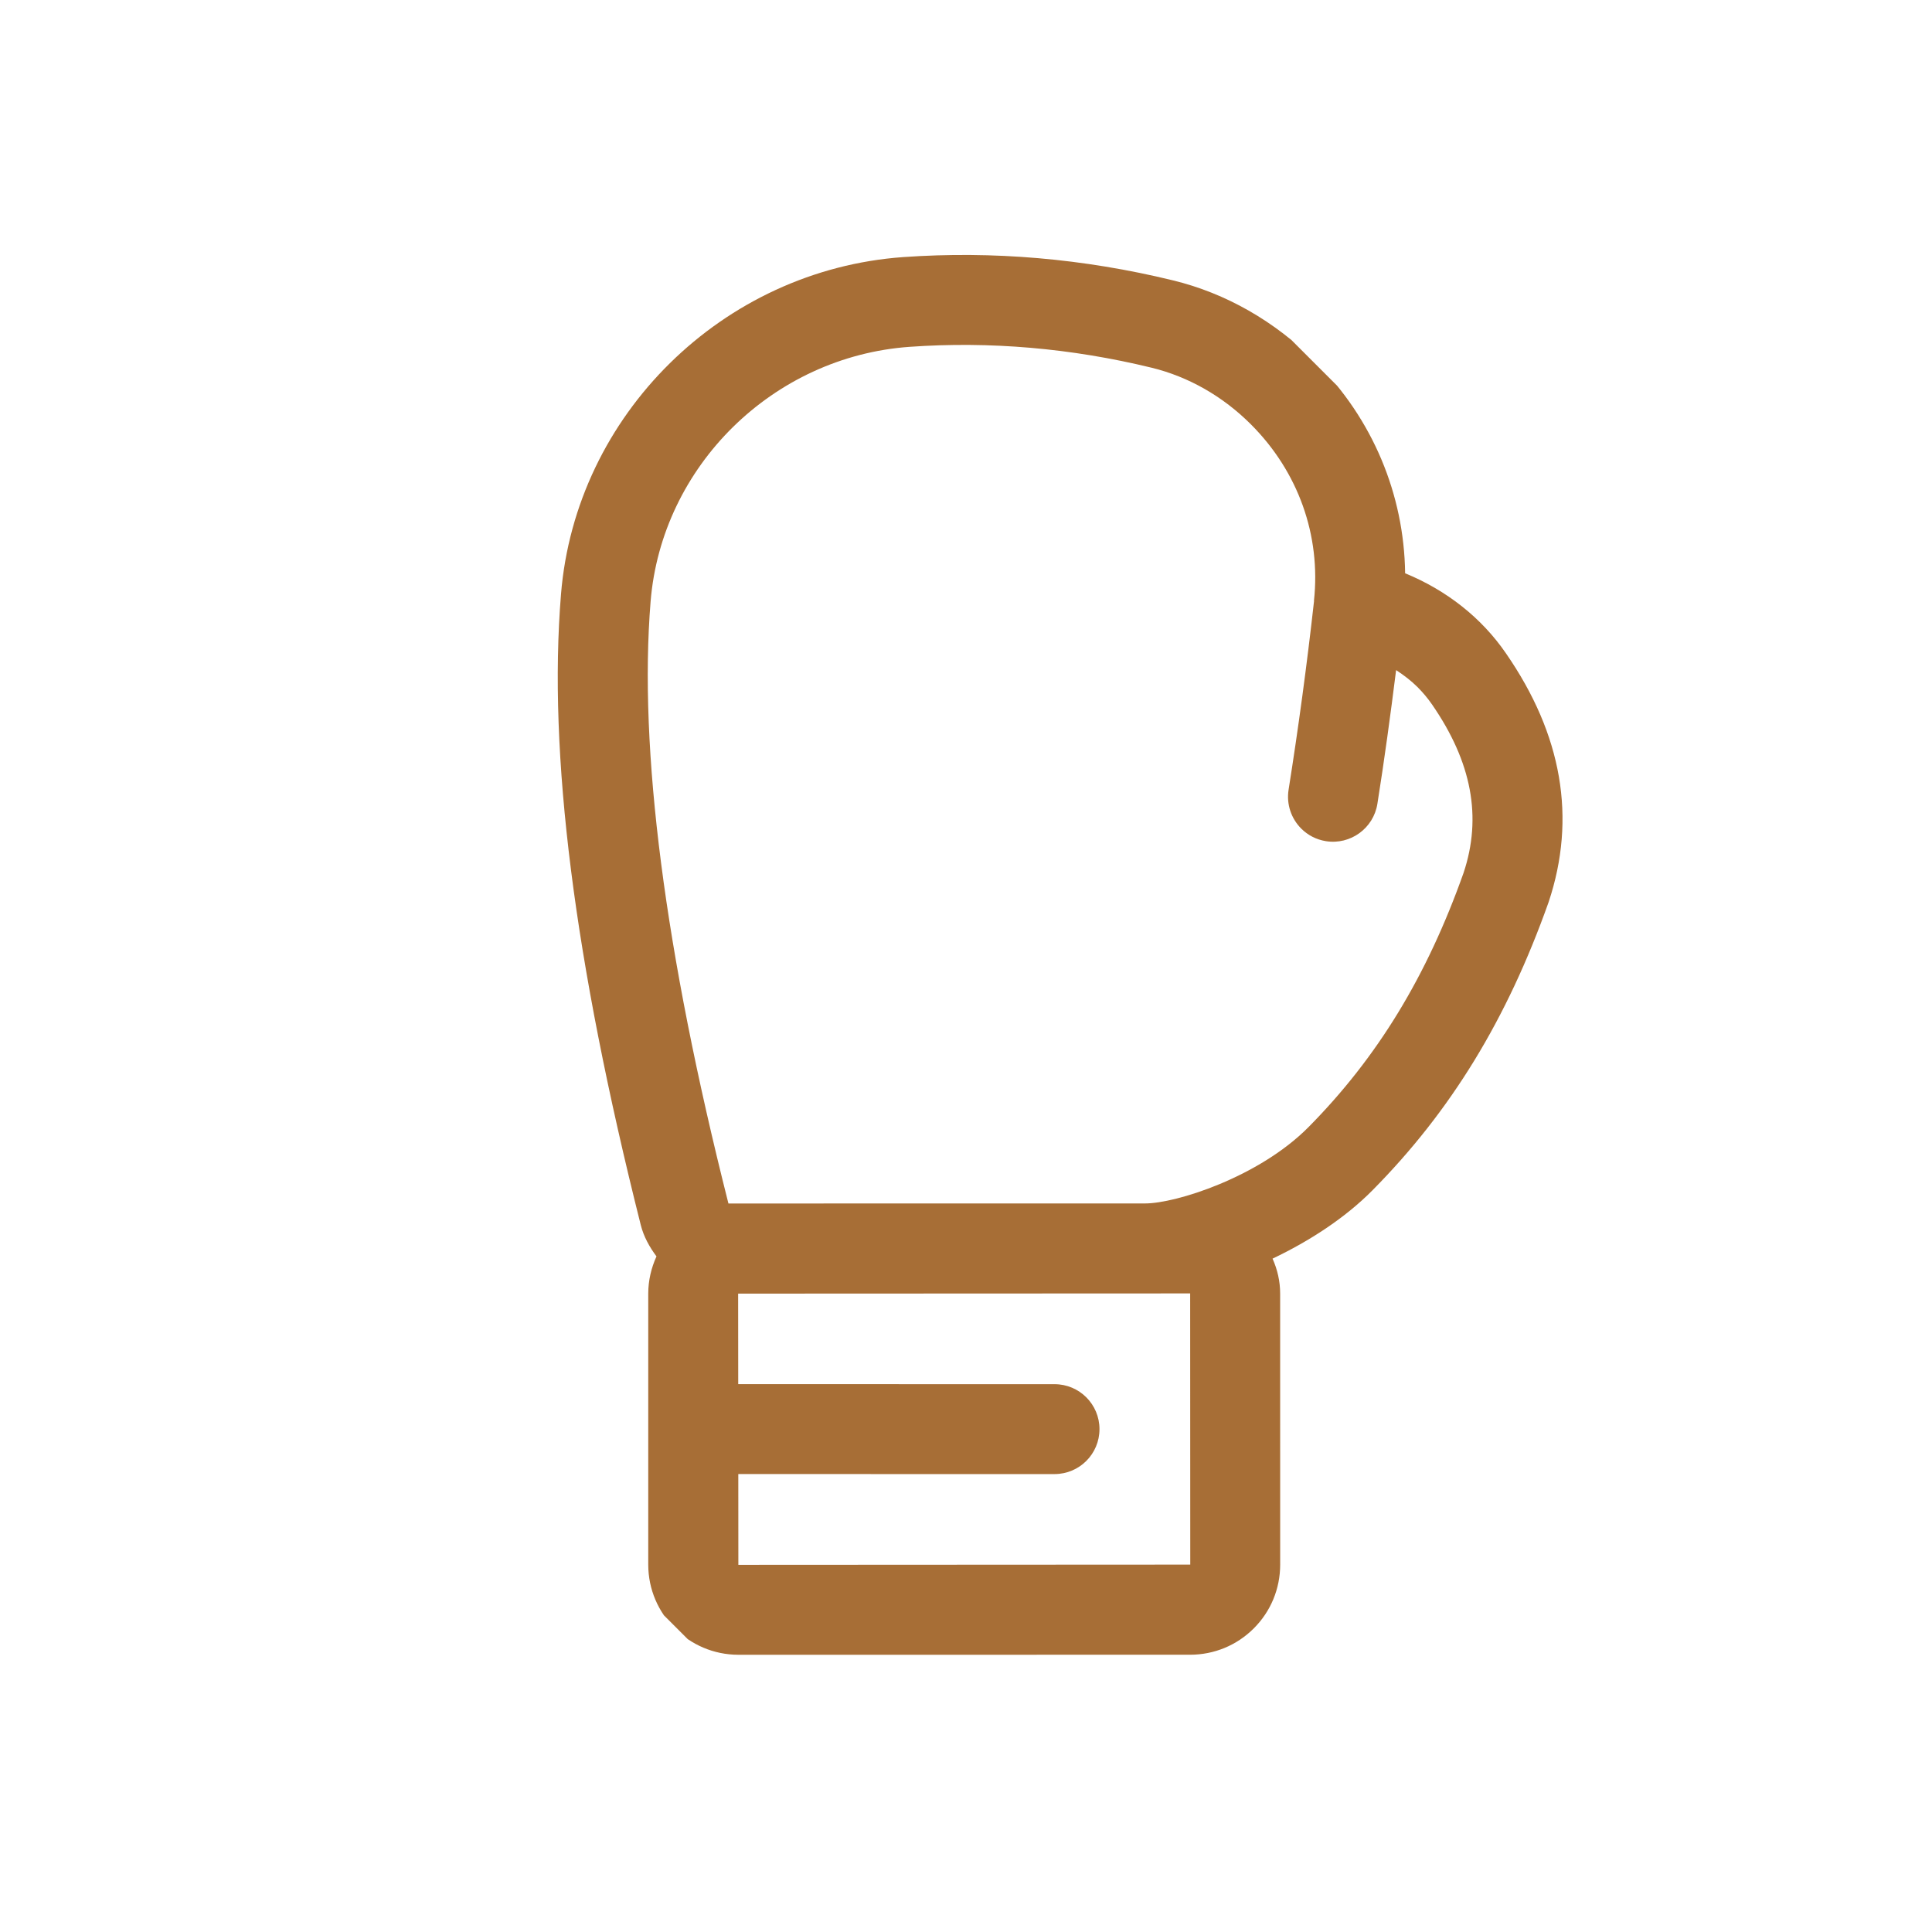
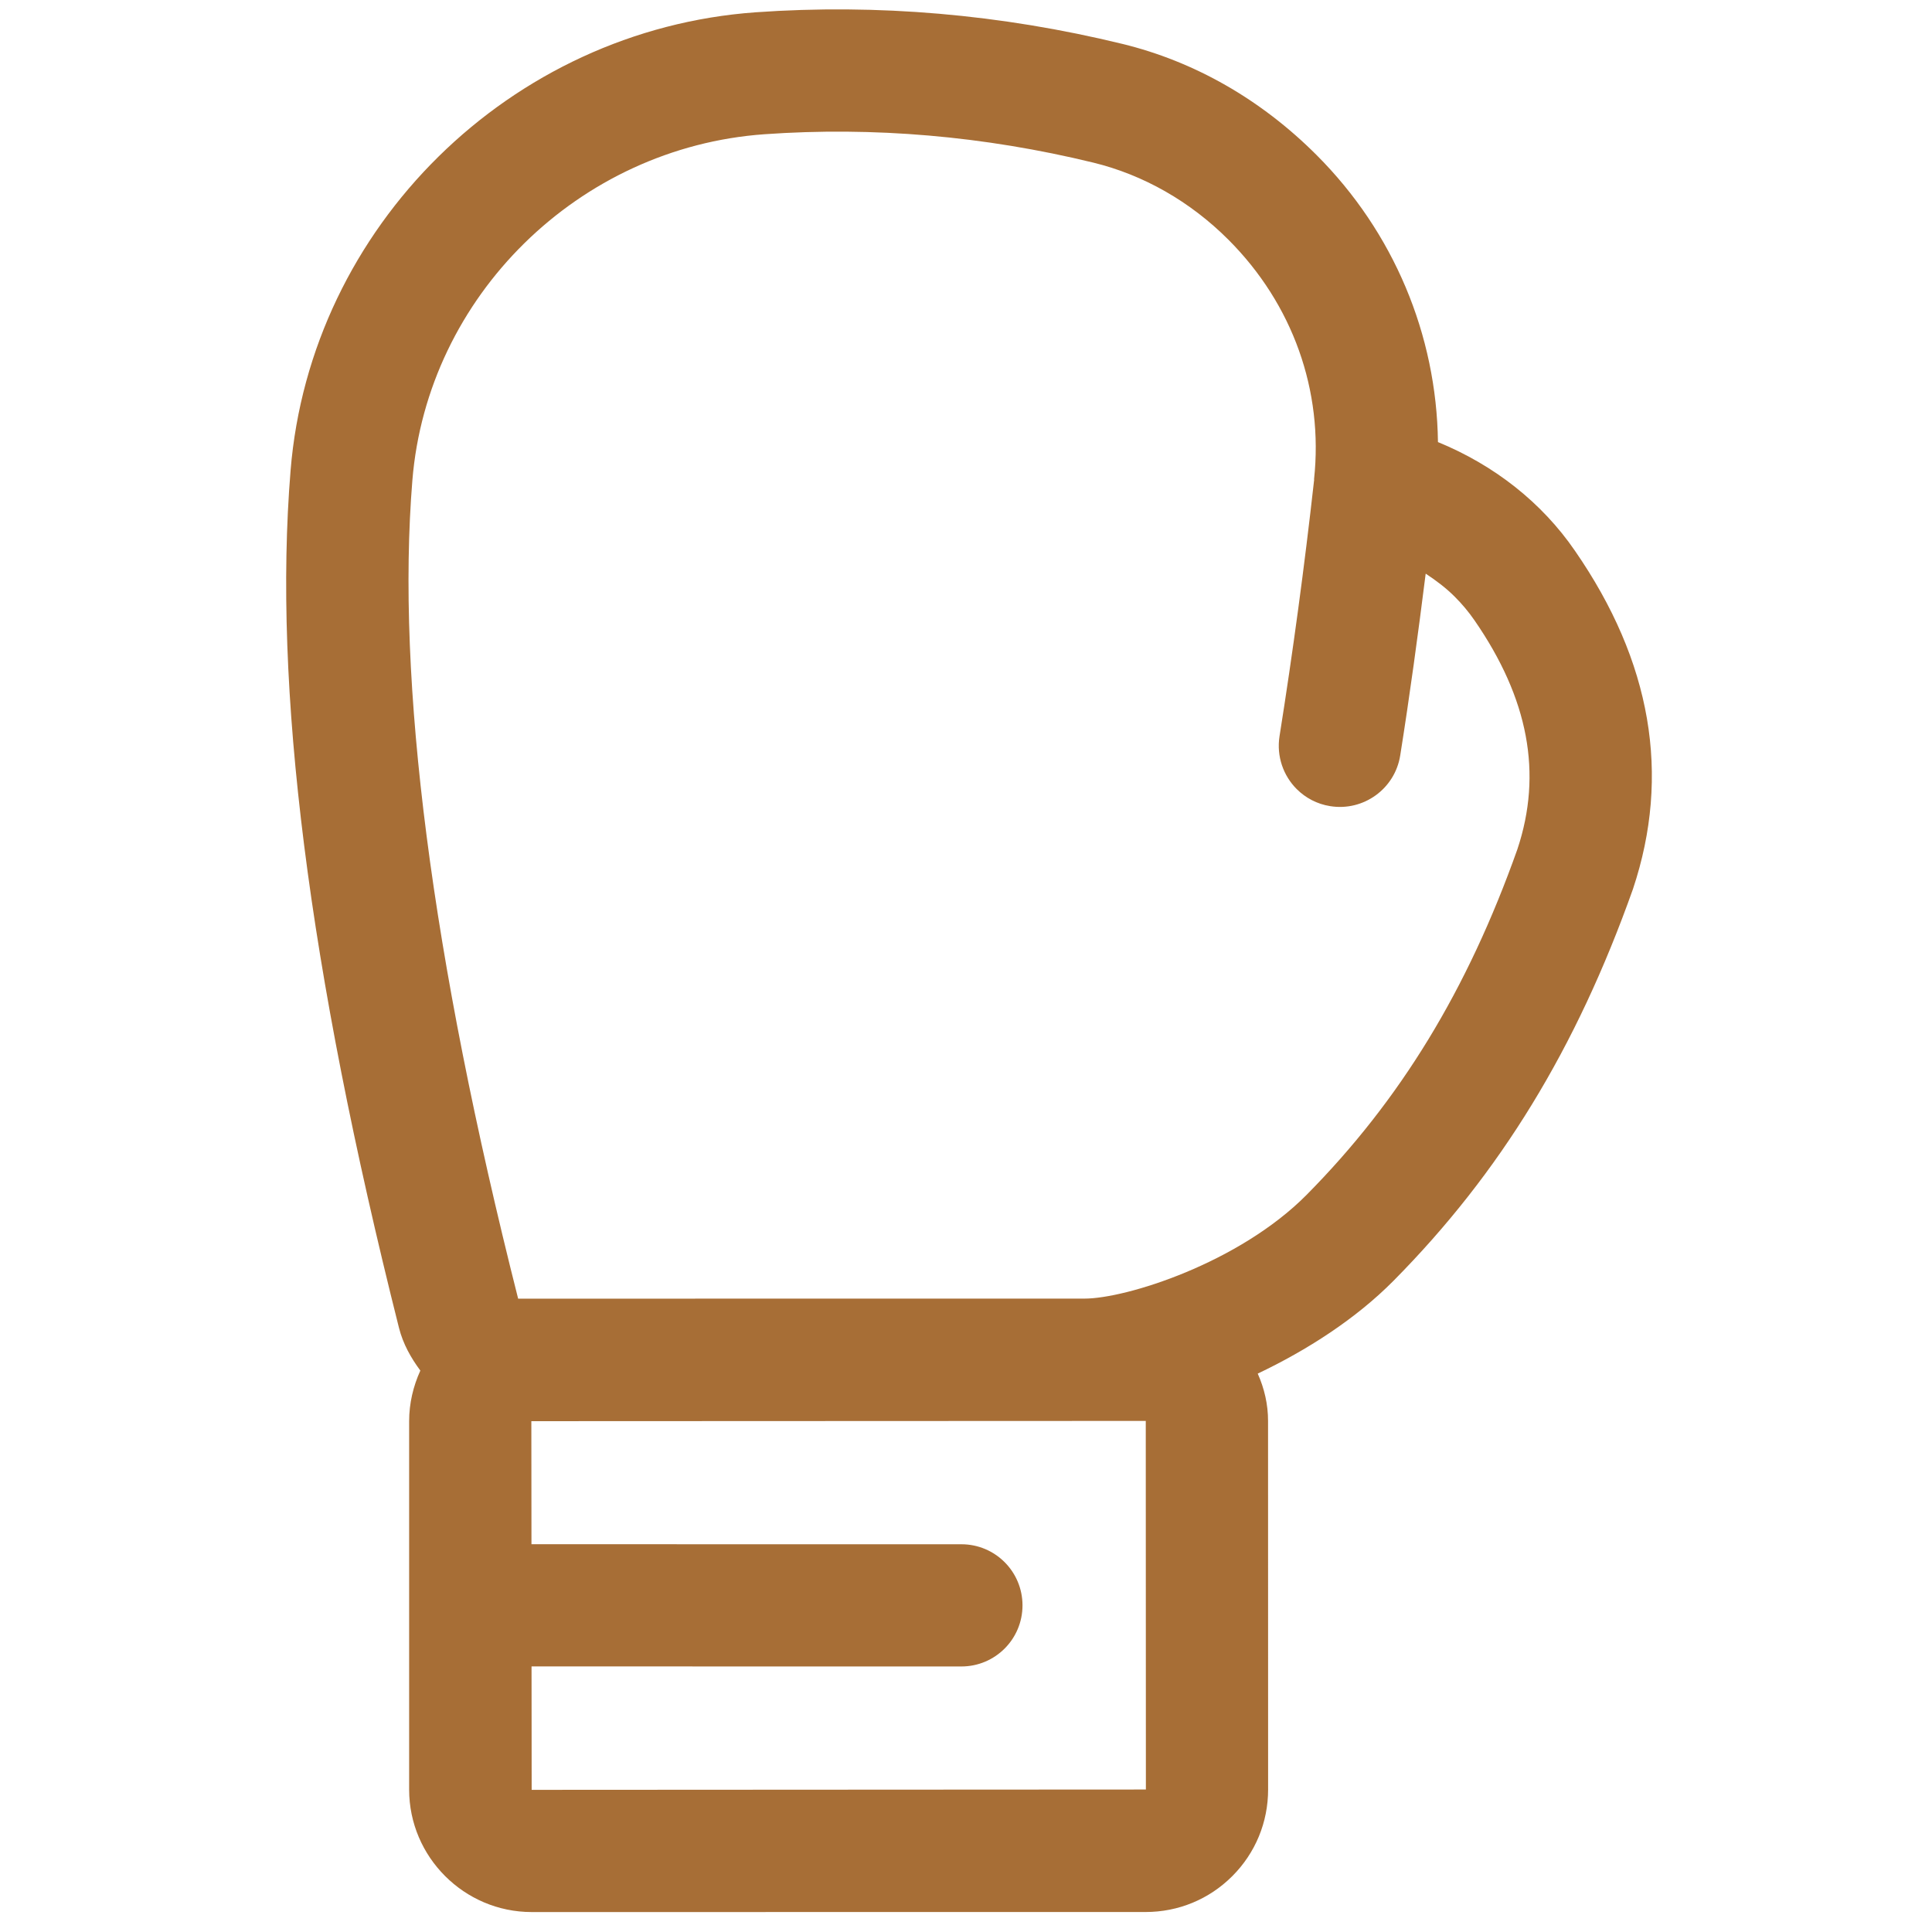
<svg xmlns="http://www.w3.org/2000/svg" width="512" zoomAndPan="magnify" viewBox="0 0 384 384" height="512" preserveAspectRatio="xMidYMid meet" version="1.0">
  <defs>
-     <clipPath id="eacfa808d4">
-       <path d="M 4 4 L 382 4 L 382 382 L 4 382 Z M 4 4 " clip-rule="nonzero" />
+     <clipPath id="bdb7b43ef0">
+       <path d="M 167.16 451.609 L -90.578 193.867 L 167.16 -63.871 L 424.902 193.867 Z M 167.16 451.609 " clip-rule="nonzero" />
    </clipPath>
-     <clipPath id="e274284fb4">
-       <path d="M 191.996 381.555 L 2.668 192.227 L 191.996 2.898 L 381.324 192.227 Z M 191.996 381.555 " clip-rule="nonzero" />
+     <clipPath id="4b86403c29">
+       <path d="M 56 1 L 329 1 L 329 381 L 56 381 Z M 56 1 " clip-rule="nonzero" />
    </clipPath>
-     <clipPath id="17d4a0d425">
-       <path d="M 106 46 L 307 46 L 307 325 L 106 325 Z M 106 46 " clip-rule="nonzero" />
+     <clipPath id="83a663efaa">
+       <path d="M 167.16 451.609 L -90.578 193.867 L 167.16 -63.871 L 424.902 193.867 Z M 167.16 451.609 " clip-rule="nonzero" />
    </clipPath>
-     <clipPath id="5cab696c44">
-       <path d="M 187.996 377.555 L -1.332 188.227 L 187.996 -1.102 L 377.324 188.227 Z M 187.996 377.555 " clip-rule="nonzero" />
+     <clipPath id="a64ba65c5d">
+       <path d="M 424.816 193.953 L 167.078 -63.789 L -90.664 193.953 L 167.078 451.691 Z M 424.816 193.953 " clip-rule="nonzero" />
    </clipPath>
-     <clipPath id="e34f2b5dac">
-       <path d="M 377.555 187.996 L 188.227 -1.332 L -1.102 187.996 L 188.227 377.324 Z M 377.555 187.996 " clip-rule="nonzero" />
+     <clipPath id="e6551ed17c">
+       <path d="M 424.816 193.953 L 167.078 -63.789 L -90.664 193.953 L 167.078 451.691 Z M 424.816 193.953 " clip-rule="nonzero" />
    </clipPath>
-     <clipPath id="9c4709fb73">
-       <path d="M 377.555 187.996 L 188.227 -1.332 L -1.102 187.996 L 188.227 377.324 Z M 377.555 187.996 " clip-rule="nonzero" />
-     </clipPath>
-     <clipPath id="69518918b2">
-       <rect x="0" width="378" y="0" height="378" />
+     <clipPath id="3beefea683">
+       <rect x="0" width="384" y="0" height="384" />
    </clipPath>
  </defs>
-   <g clip-path="url(#eacfa808d4)">
-     <g clip-path="url(#e274284fb4)">
-       <g transform="matrix(1, 0, 0, 1, 4, 4)">
-         <g clip-path="url(#69518918b2)">
-           <g clip-path="url(#17d4a0d425)">
-             <g clip-path="url(#5cab696c44)">
-               <g clip-path="url(#e34f2b5dac)">
-                 <g clip-path="url(#9c4709fb73)">
-                   <path fill="#a76e36" d="M 175.535 47.098 C 193.328 45.84 211.355 47.391 229.125 51.723 C 239.633 54.281 249.371 59.812 257.527 67.969 C 268.809 79.25 275.078 94.242 275.281 109.945 C 283.5 113.316 290.465 118.777 295.316 125.848 C 306.496 142.016 309.375 158.602 303.797 175.312 C 295.527 198.598 284.406 216.801 268.785 232.586 C 263.27 238.156 256.164 242.719 248.93 246.164 C 249.895 248.324 250.445 250.68 250.438 253.117 L 250.445 306.98 C 250.445 311.766 248.586 316.266 245.207 319.648 C 241.816 323.035 237.32 324.891 232.531 324.891 L 142.742 324.898 C 137.812 324.891 133.344 322.879 130.105 319.641 C 126.859 316.395 124.844 311.922 124.844 306.984 L 124.844 253.117 C 124.844 250.516 125.438 248.016 126.48 245.719 C 125.105 243.867 123.949 241.824 123.355 239.473 C 110.102 186.801 104.918 145.793 107.504 114.105 C 110.398 78.457 139.645 49.652 175.535 47.098 Z M 142.727 271.109 L 205.598 271.117 C 210.531 271.117 214.531 275.113 214.531 280.051 C 214.531 284.988 210.531 288.984 205.598 288.984 L 142.742 288.98 L 142.754 307.027 L 232.574 306.98 L 232.555 253.078 L 232.531 253.078 L 142.711 253.117 Z M 125.312 115.551 C 122.93 144.848 128.102 185.078 140.781 235.203 L 223.559 235.195 C 229.656 235.211 246.199 229.996 256.086 220.012 C 269.781 206.164 279.594 190.059 286.895 169.492 C 290.59 158.418 288.535 147.465 280.617 136.004 C 279.766 134.77 278.797 133.617 277.73 132.551 C 276.469 131.289 275.016 130.195 273.488 129.188 C 272.367 138.121 271.156 147.031 269.766 155.77 C 268.992 160.637 264.41 163.965 259.535 163.188 C 257.602 162.883 255.91 161.973 254.629 160.688 C 252.672 158.73 251.652 155.898 252.117 152.957 C 254.059 140.707 255.762 128.133 257.164 115.562 C 257.164 115.551 257.172 115.539 257.176 115.527 C 257.18 115.477 257.16 115.43 257.164 115.375 C 258.551 102.461 254.074 89.789 244.633 80.348 C 239.047 74.762 232.223 70.875 224.891 69.086 C 208.922 65.199 192.742 63.805 176.805 64.934 C 149.641 66.859 127.504 88.629 125.312 115.551 Z M 125.312 115.551 " fill-opacity="1" fill-rule="nonzero" />
-                 </g>
+   <g clip-path="url(#bdb7b43ef0)">
+     <g>
+       <g clip-path="url(#3beefea683)">
+         <g clip-path="url(#4b86403c29)">
+           <g clip-path="url(#83a663efaa)">
+             <g clip-path="url(#a64ba65c5d)">
+               <g clip-path="url(#e6551ed17c)">
+                 <path fill="#a76e36" d="M 150.223 2.441 C 174.414 0.73 198.91 2.836 223.066 8.723 C 237.352 12.203 250.586 19.719 261.672 30.809 C 277.004 46.141 285.527 66.52 285.805 87.867 C 296.977 92.445 306.445 99.867 313.039 109.48 C 328.234 131.453 332.145 154 324.562 176.711 C 313.324 208.367 298.207 233.109 276.973 254.562 C 269.477 262.133 259.82 268.336 249.984 273.016 C 251.297 275.957 252.047 279.156 252.035 282.469 L 252.047 355.68 C 252.047 362.188 249.52 368.305 244.926 372.898 C 240.32 377.504 234.207 380.027 227.695 380.027 L 105.652 380.035 C 98.953 380.027 92.879 377.293 88.477 372.891 C 84.062 368.48 81.32 362.398 81.32 355.688 L 81.32 282.469 C 81.32 278.93 82.129 275.535 83.547 272.414 C 81.68 269.895 80.109 267.121 79.301 263.922 C 61.285 192.328 54.238 136.586 57.754 93.52 C 61.688 45.066 101.441 5.914 150.223 2.441 Z M 105.633 306.926 L 191.086 306.934 C 197.797 306.934 203.23 312.367 203.23 319.078 C 203.23 325.789 197.797 331.223 191.086 331.223 L 105.648 331.215 L 105.672 355.746 L 227.754 355.68 L 227.73 282.418 L 227.695 282.418 L 105.609 282.469 Z M 81.961 95.48 C 78.723 135.305 85.75 189.988 102.984 258.117 L 215.5 258.109 C 223.789 258.129 246.273 251.039 259.711 237.469 C 278.332 218.648 291.668 196.758 301.59 168.805 C 306.613 153.746 303.82 138.859 293.059 123.285 C 291.902 121.609 290.586 120.039 289.133 118.59 C 287.418 116.871 285.445 115.387 283.367 114.016 C 281.84 126.164 280.195 138.27 278.305 150.148 C 277.258 156.766 271.027 161.289 264.398 160.23 C 261.773 159.82 259.477 158.578 257.73 156.836 C 255.074 154.176 253.688 150.324 254.316 146.324 C 256.961 129.676 259.273 112.582 261.18 95.496 C 261.18 95.48 261.191 95.469 261.195 95.449 C 261.199 95.379 261.172 95.316 261.18 95.246 C 263.066 77.691 256.977 60.465 244.145 47.633 C 236.555 40.043 227.277 34.758 217.312 32.324 C 195.605 27.039 173.617 25.145 151.949 26.68 C 115.031 29.297 84.938 58.887 81.961 95.48 Z M 81.961 95.48 " fill-opacity="1" fill-rule="nonzero" />
              </g>
            </g>
          </g>
        </g>
      </g>
    </g>
  </g>
</svg>
